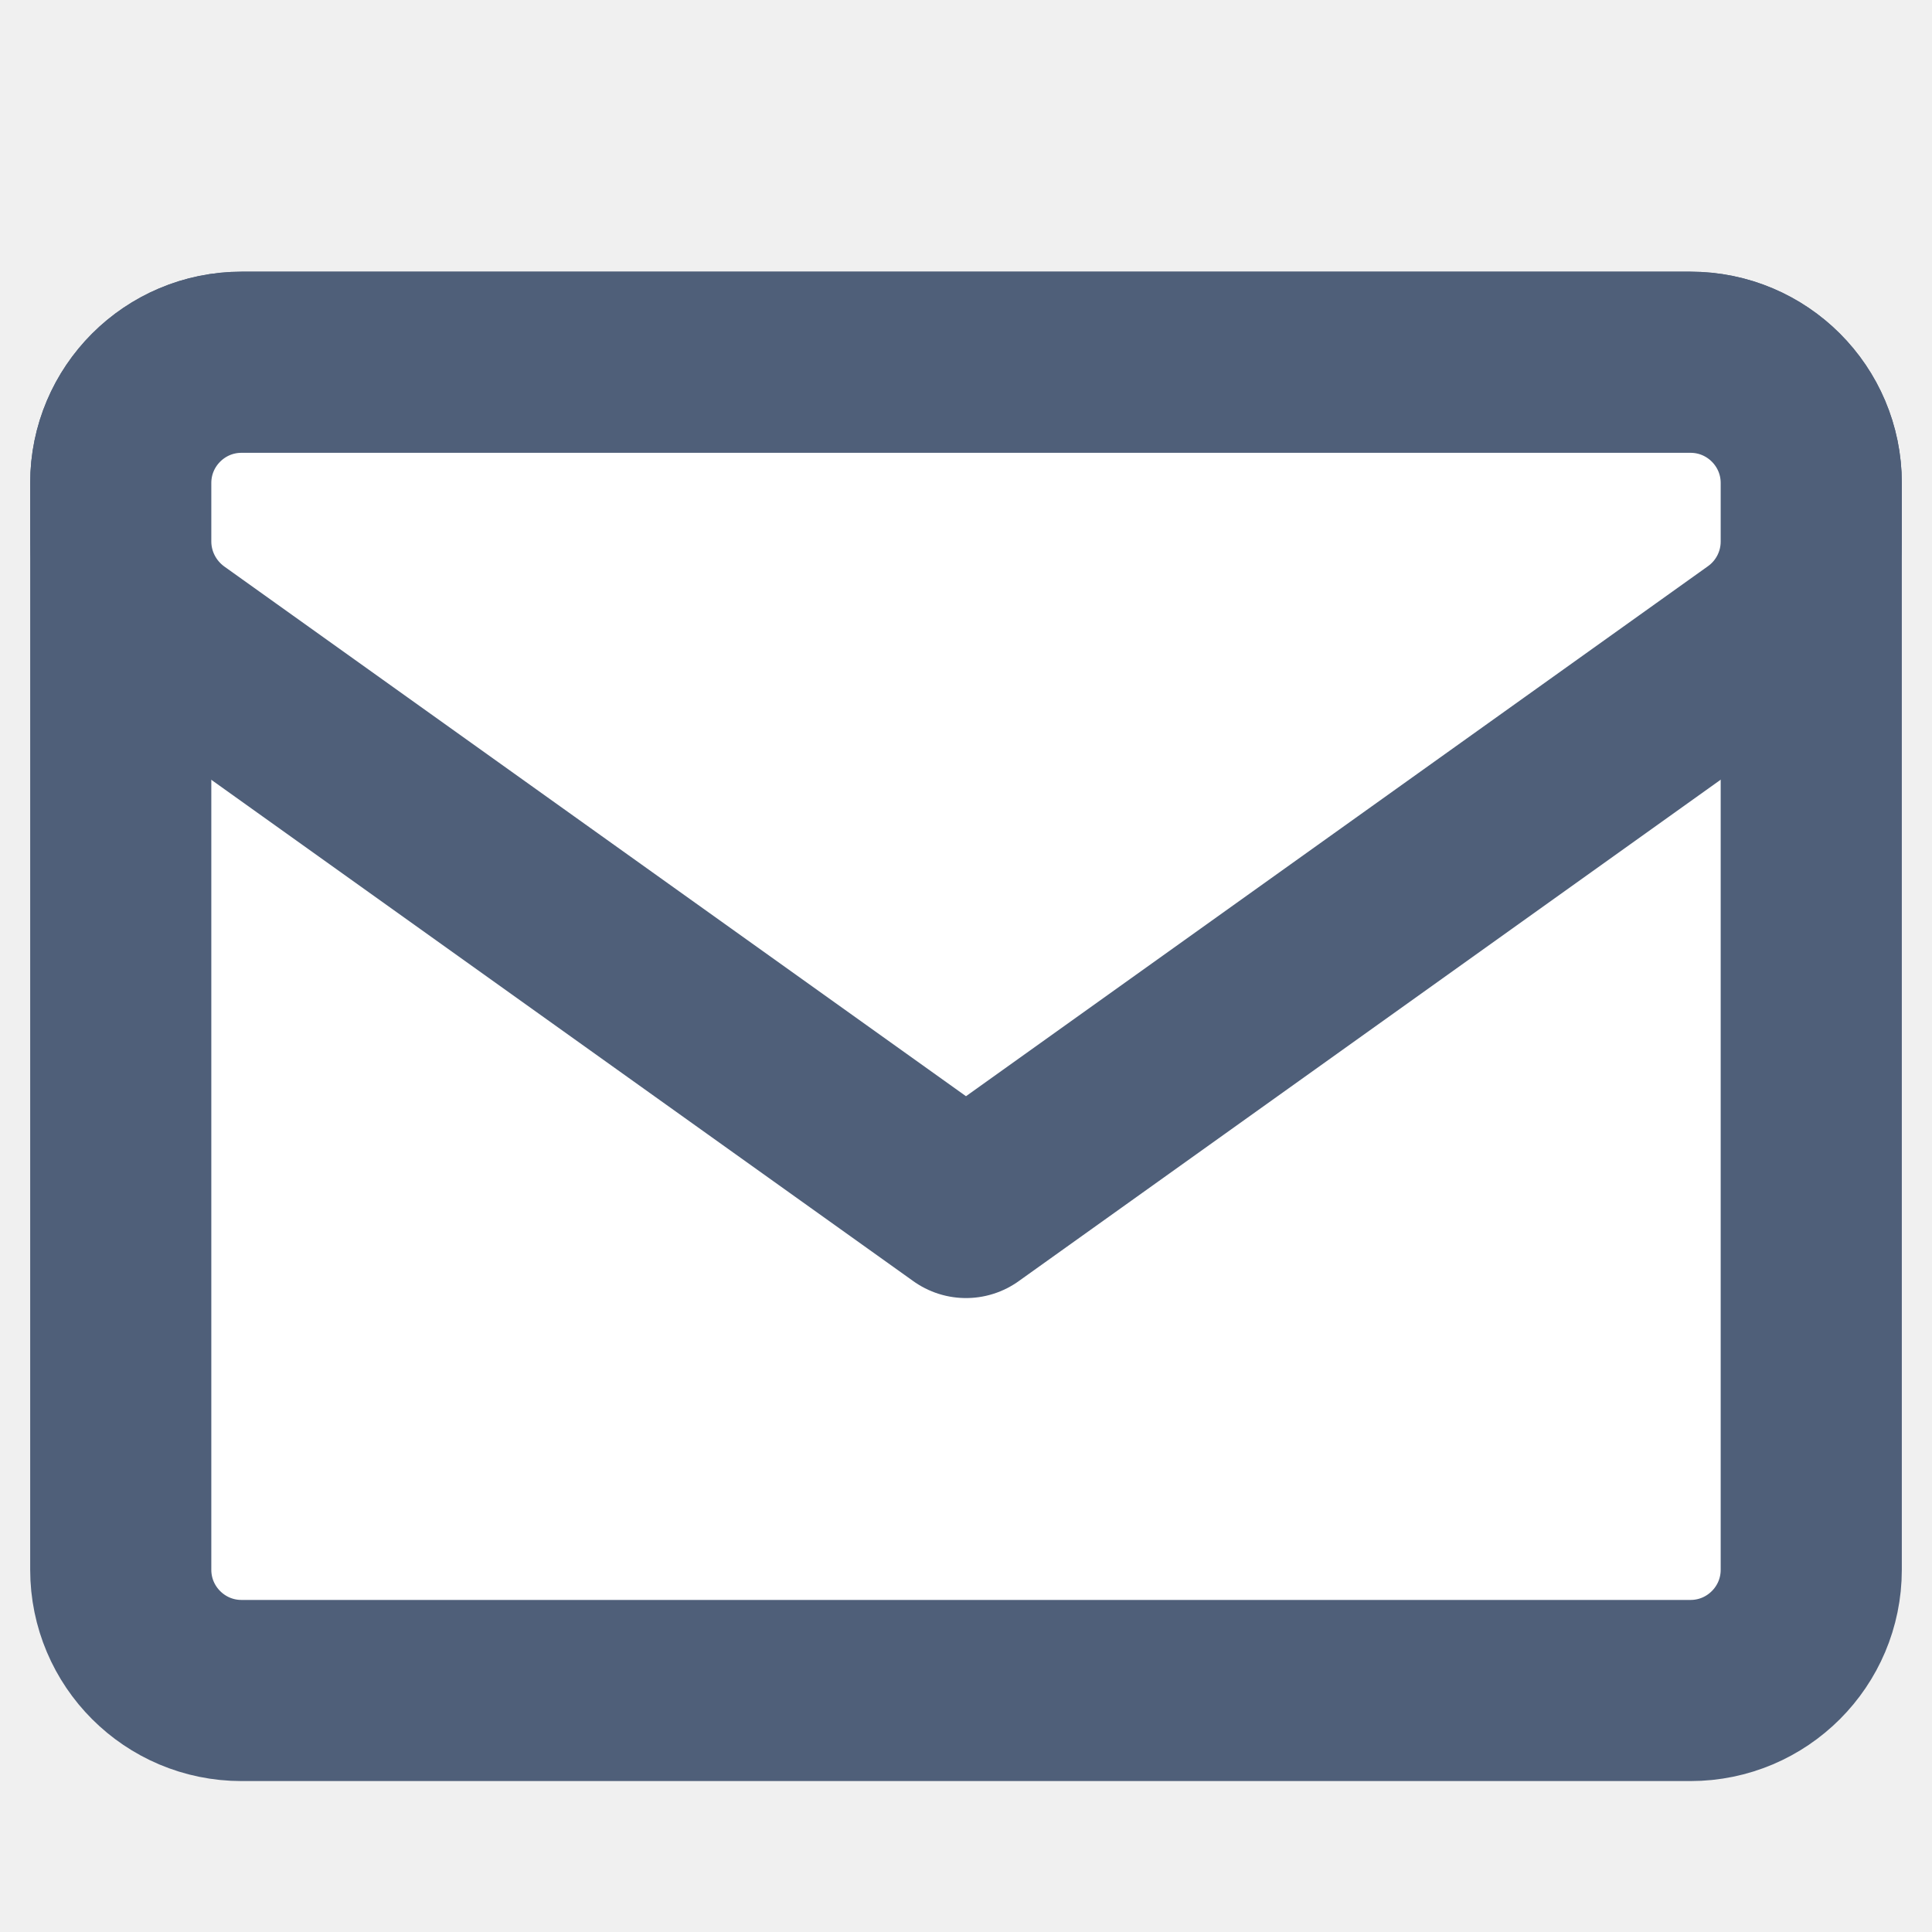
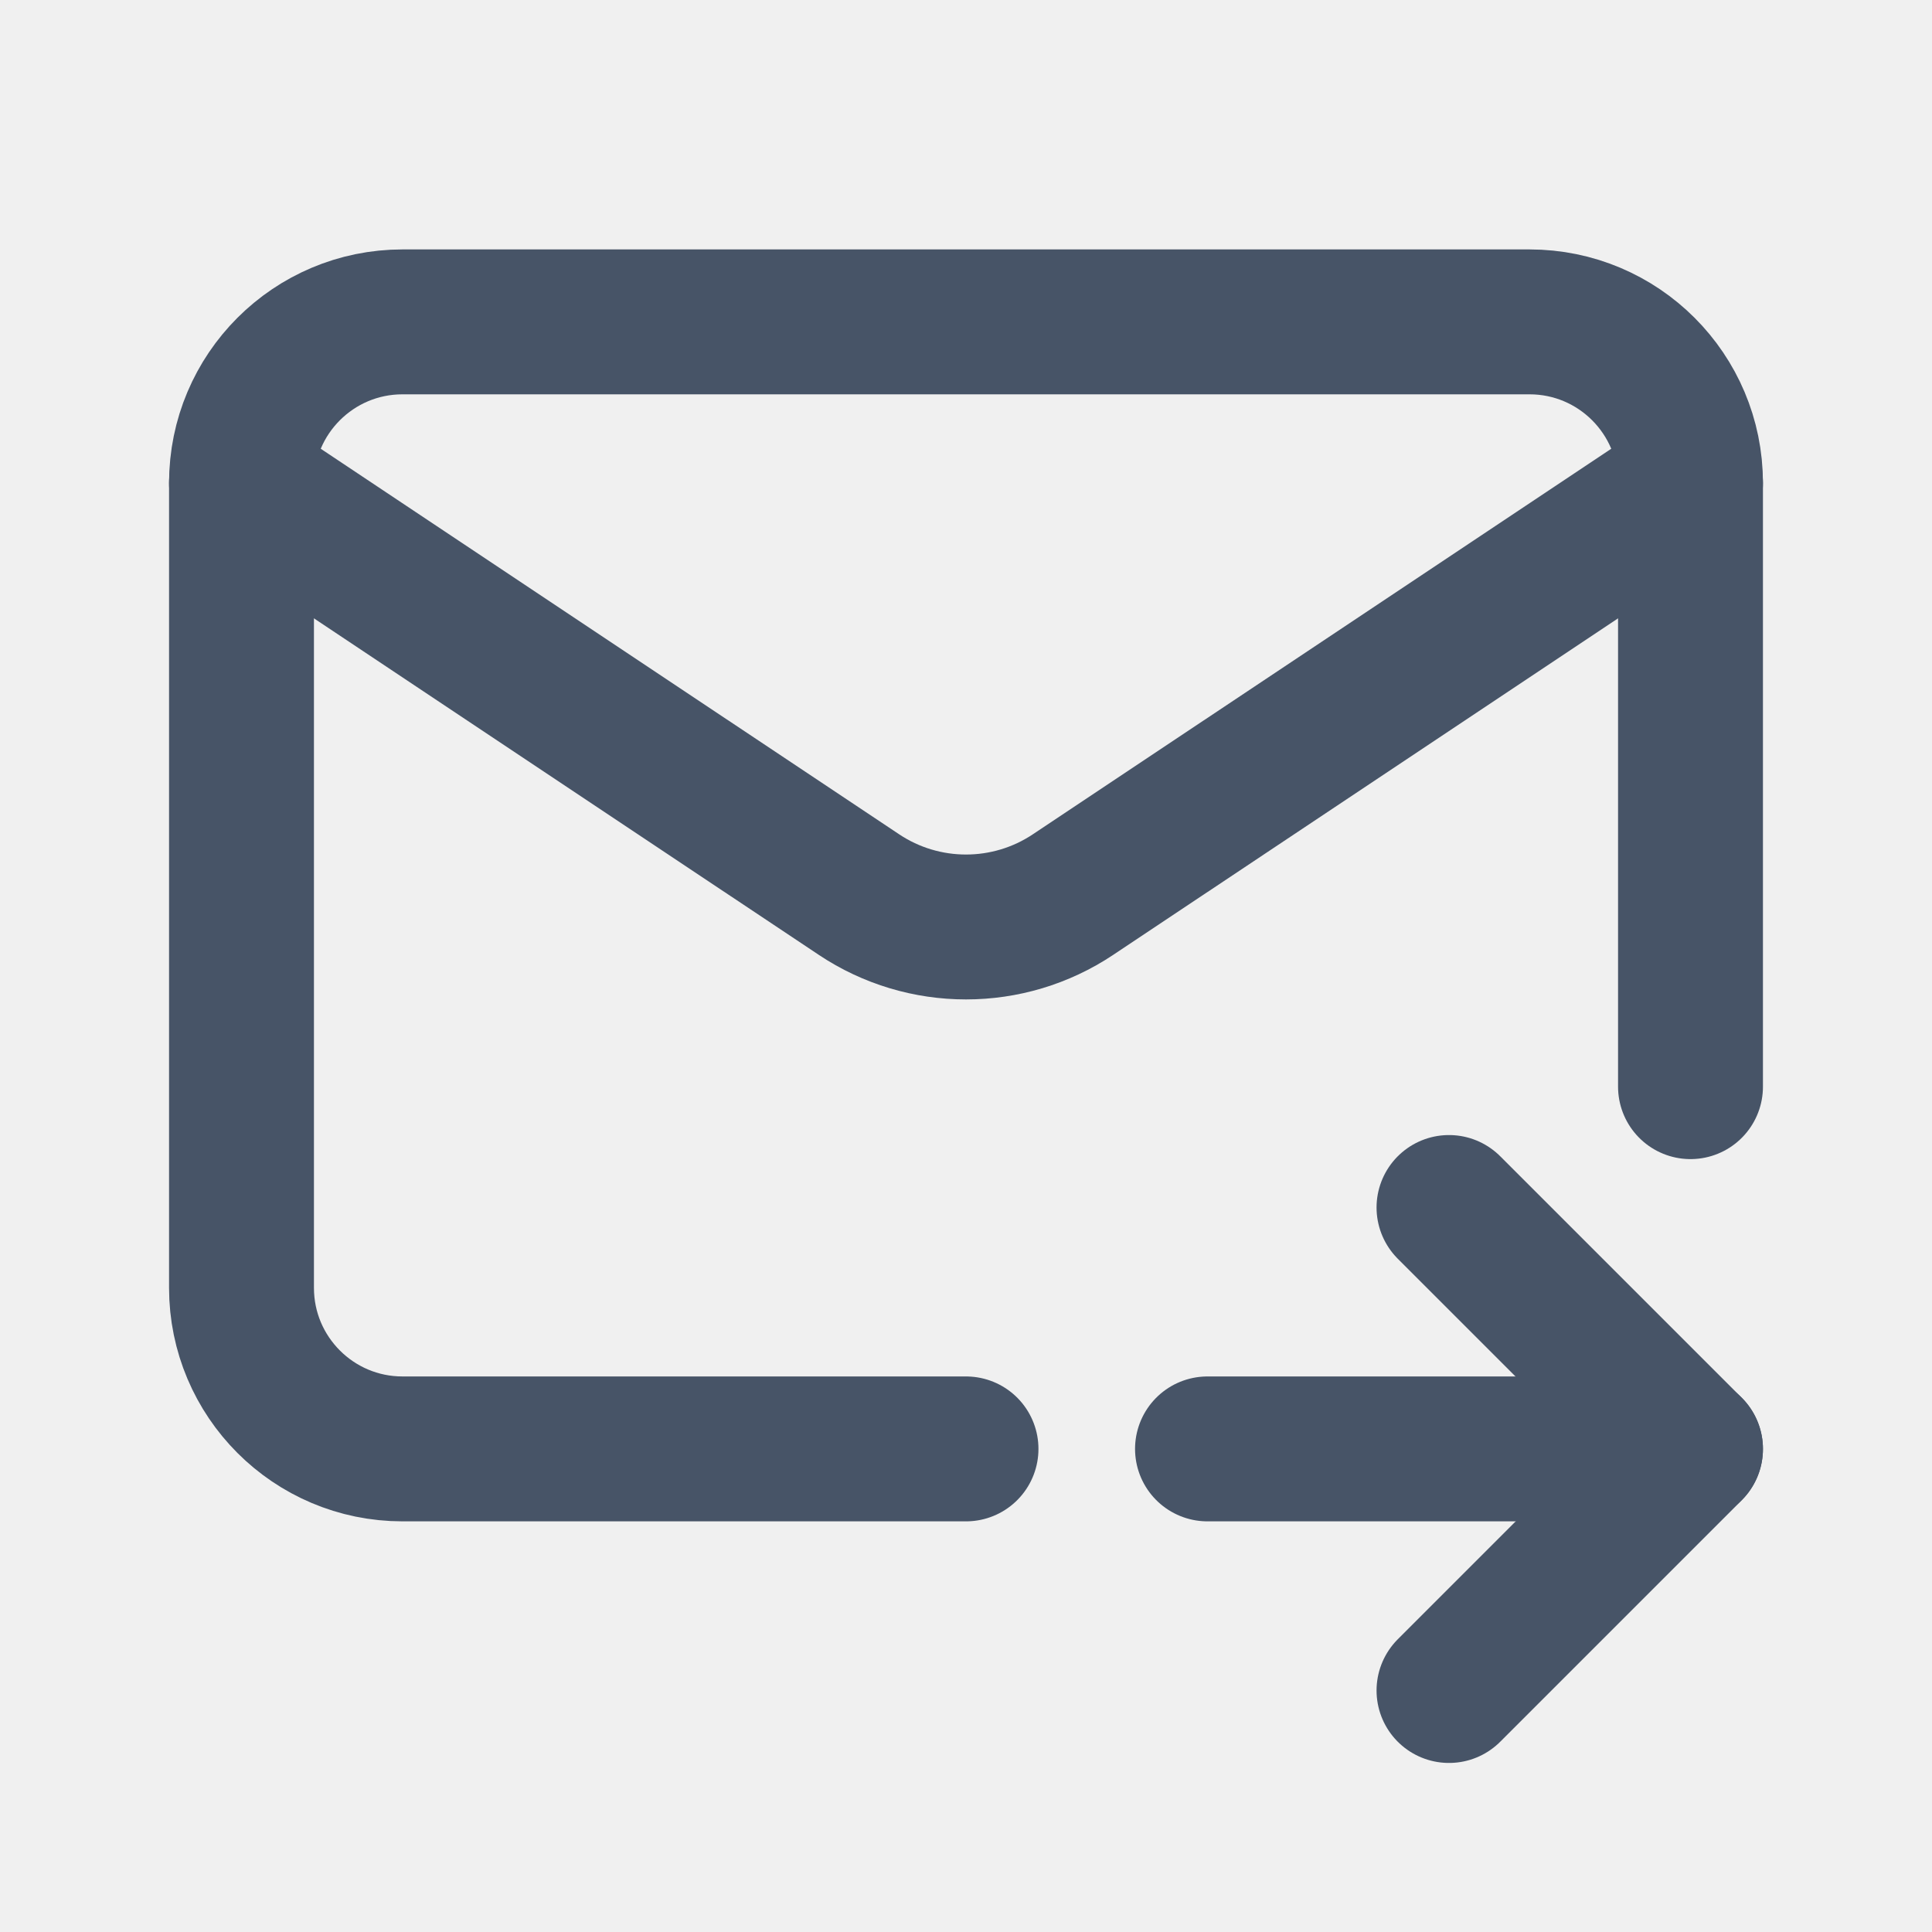
- <svg xmlns="http://www.w3.org/2000/svg" width="16" height="16" viewBox="0 0 16 16">
-   <g fill="#FFF" fill-rule="evenodd" stroke="#4F5F79" stroke-linejoin="round" stroke-width="1.5">
-     <path d="M2 3h12c.552 0 1 .448 1 1v9c0 .552-.448 1-1 1H2c-.552 0-1-.448-1-1V4c0-.552.448-1 1-1z" />
-     <path d="M2 3h12c.552 0 1 .448 1 1v.485c0 .323-.156.626-.419.814L8 10h0L1.419 5.3C1.156 5.11 1 4.807 1 4.484V4c0-.552.448-1 1-1z" />
-   </g>
+ <svg xmlns="http://www.w3.org/2000/svg" width="20" height="20" viewBox="0 0 20 20" fill="none">
+   <path d="M10 14.999H4.167C3.246 14.999 2.5 14.252 2.5 13.332V4.999C2.5 4.078 3.246 3.332 4.167 3.332H15.833C16.754 3.332 17.5 4.078 17.5 4.999V11.249" stroke="#475467" stroke-width="1.5" stroke-linecap="round" stroke-linejoin="round" />
+   <path d="M2.5 5L8.891 9.26C9.562 9.708 10.438 9.708 11.109 9.26L17.5 5" stroke="#475467" stroke-width="1.5" stroke-linecap="round" stroke-linejoin="round" />
+   <path d="M12.5 14.999H17.5" stroke="#475467" stroke-width="1.5" stroke-linecap="round" stroke-linejoin="round" />
+   <path d="M15 12.5L17.5 15L15 17.5" stroke="#475467" stroke-width="1.5" stroke-linecap="round" stroke-linejoin="round" />
</svg>
